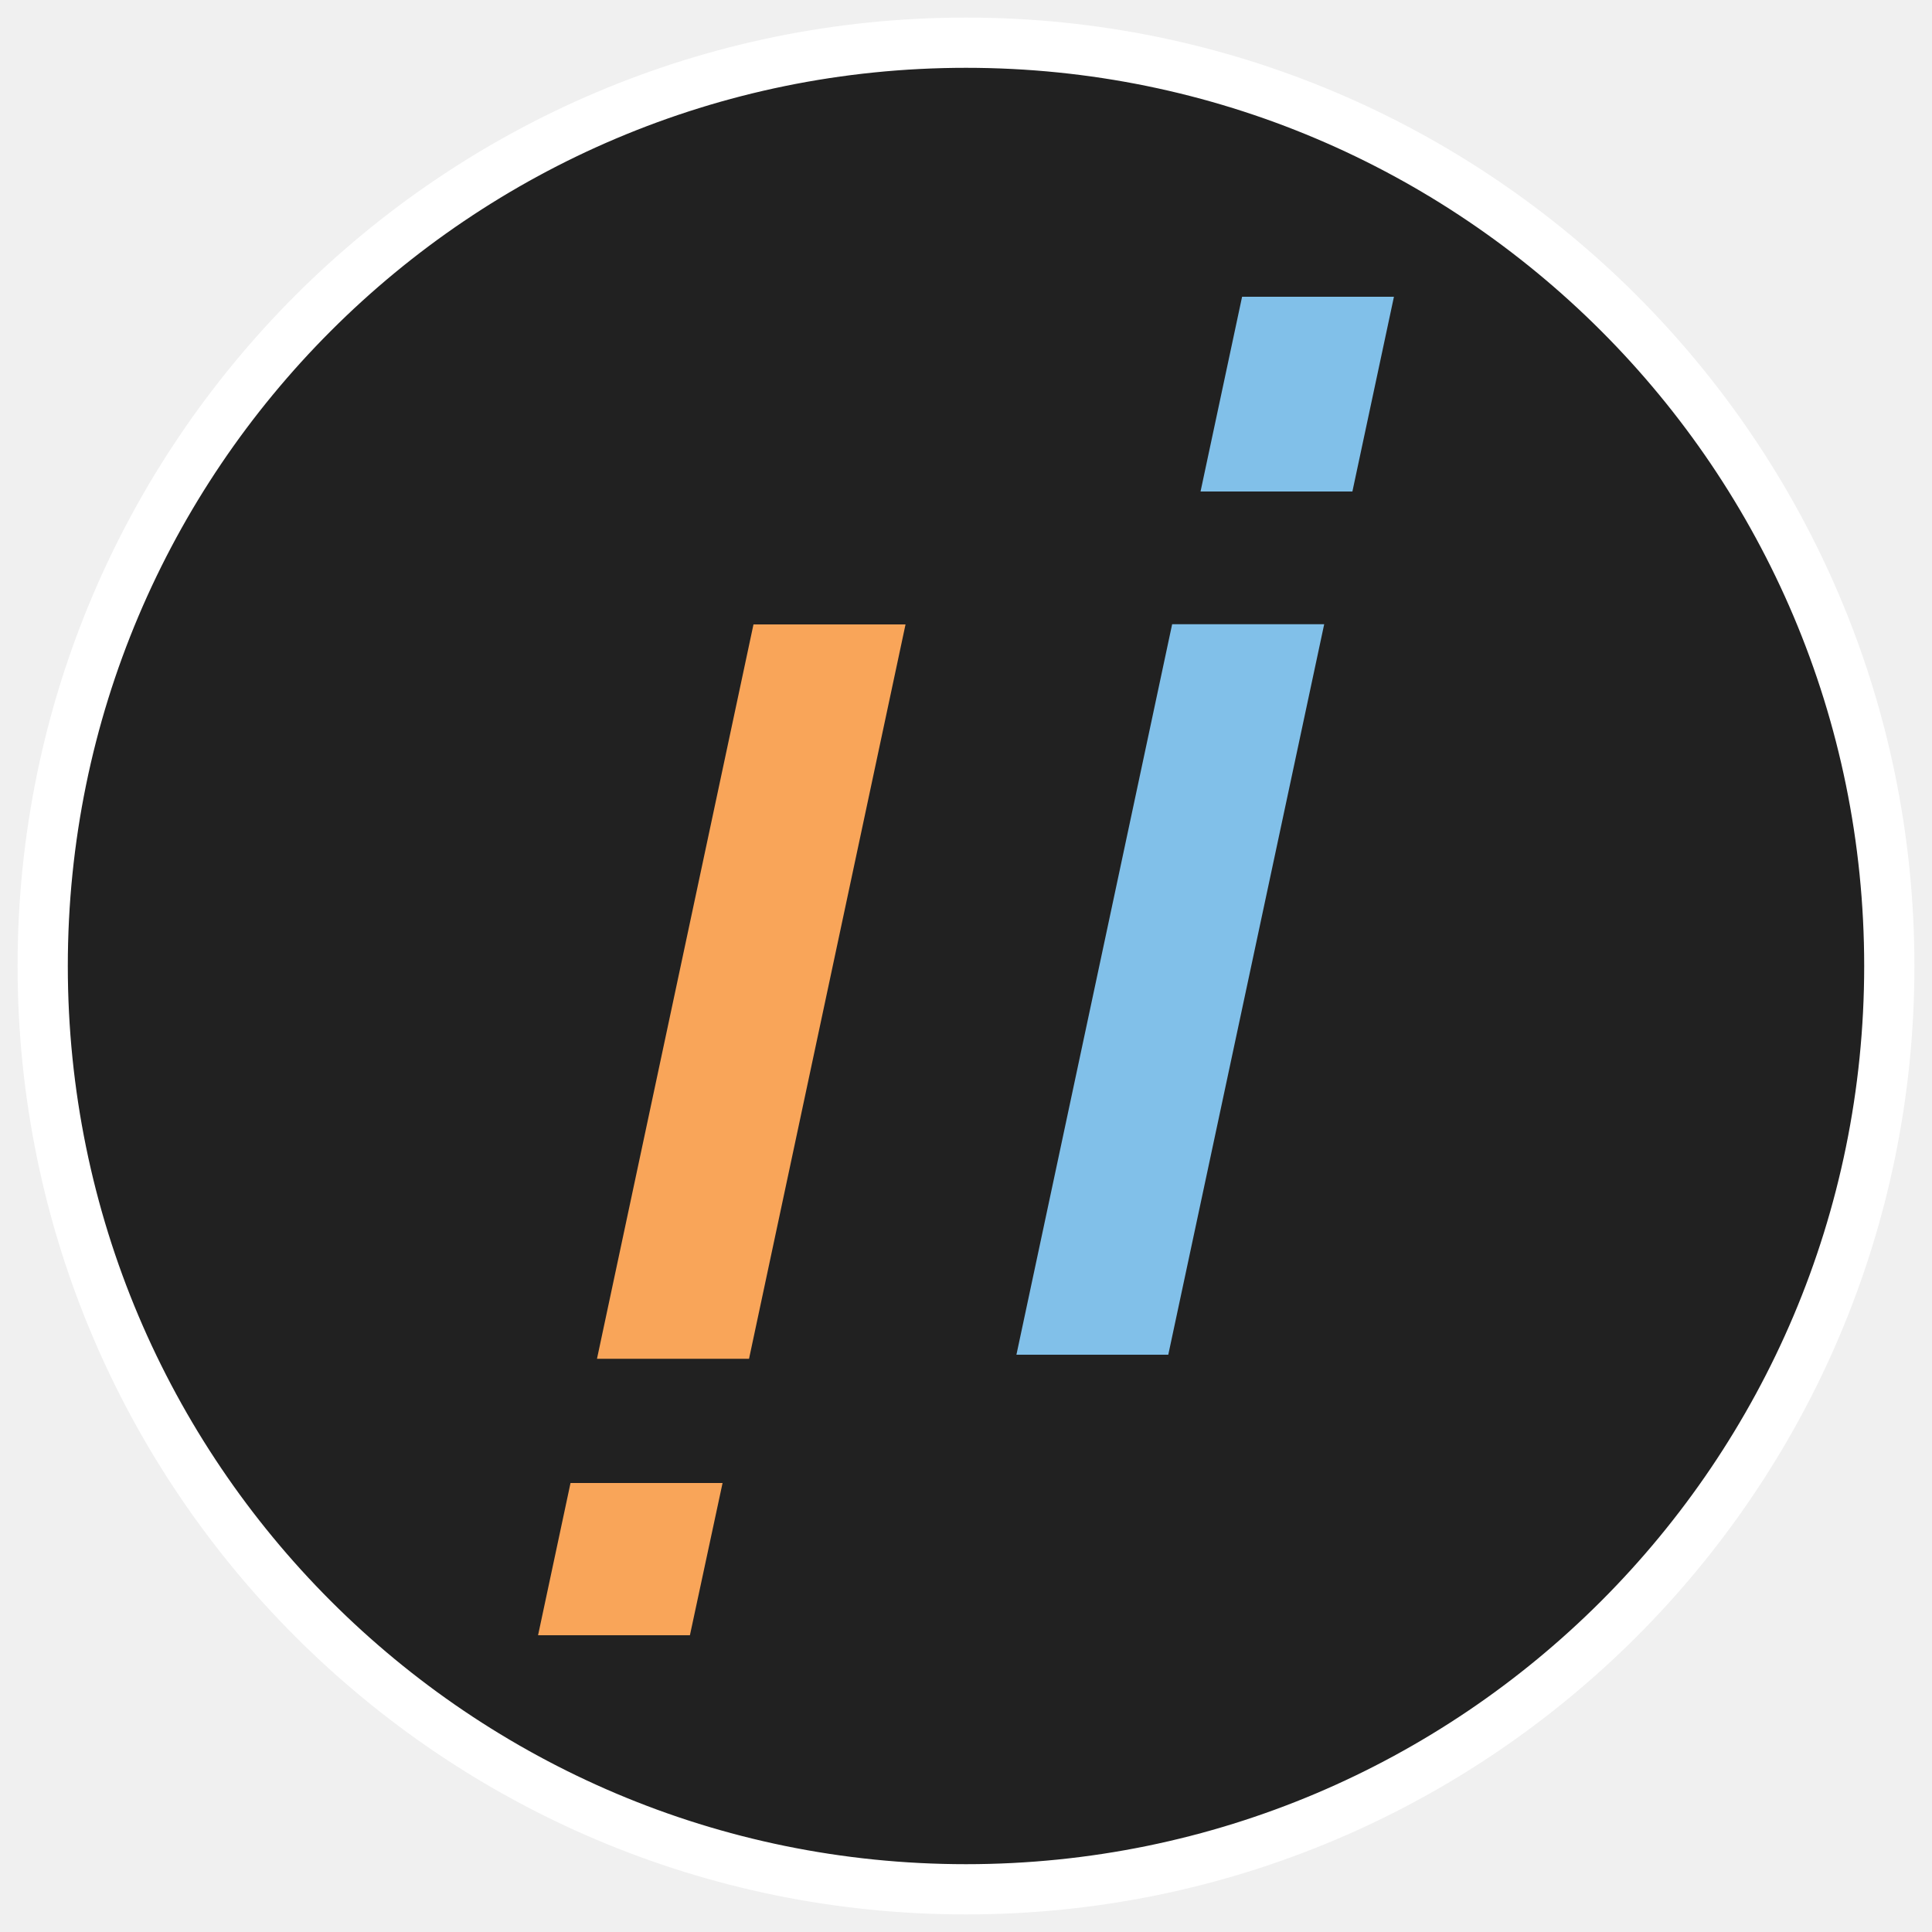
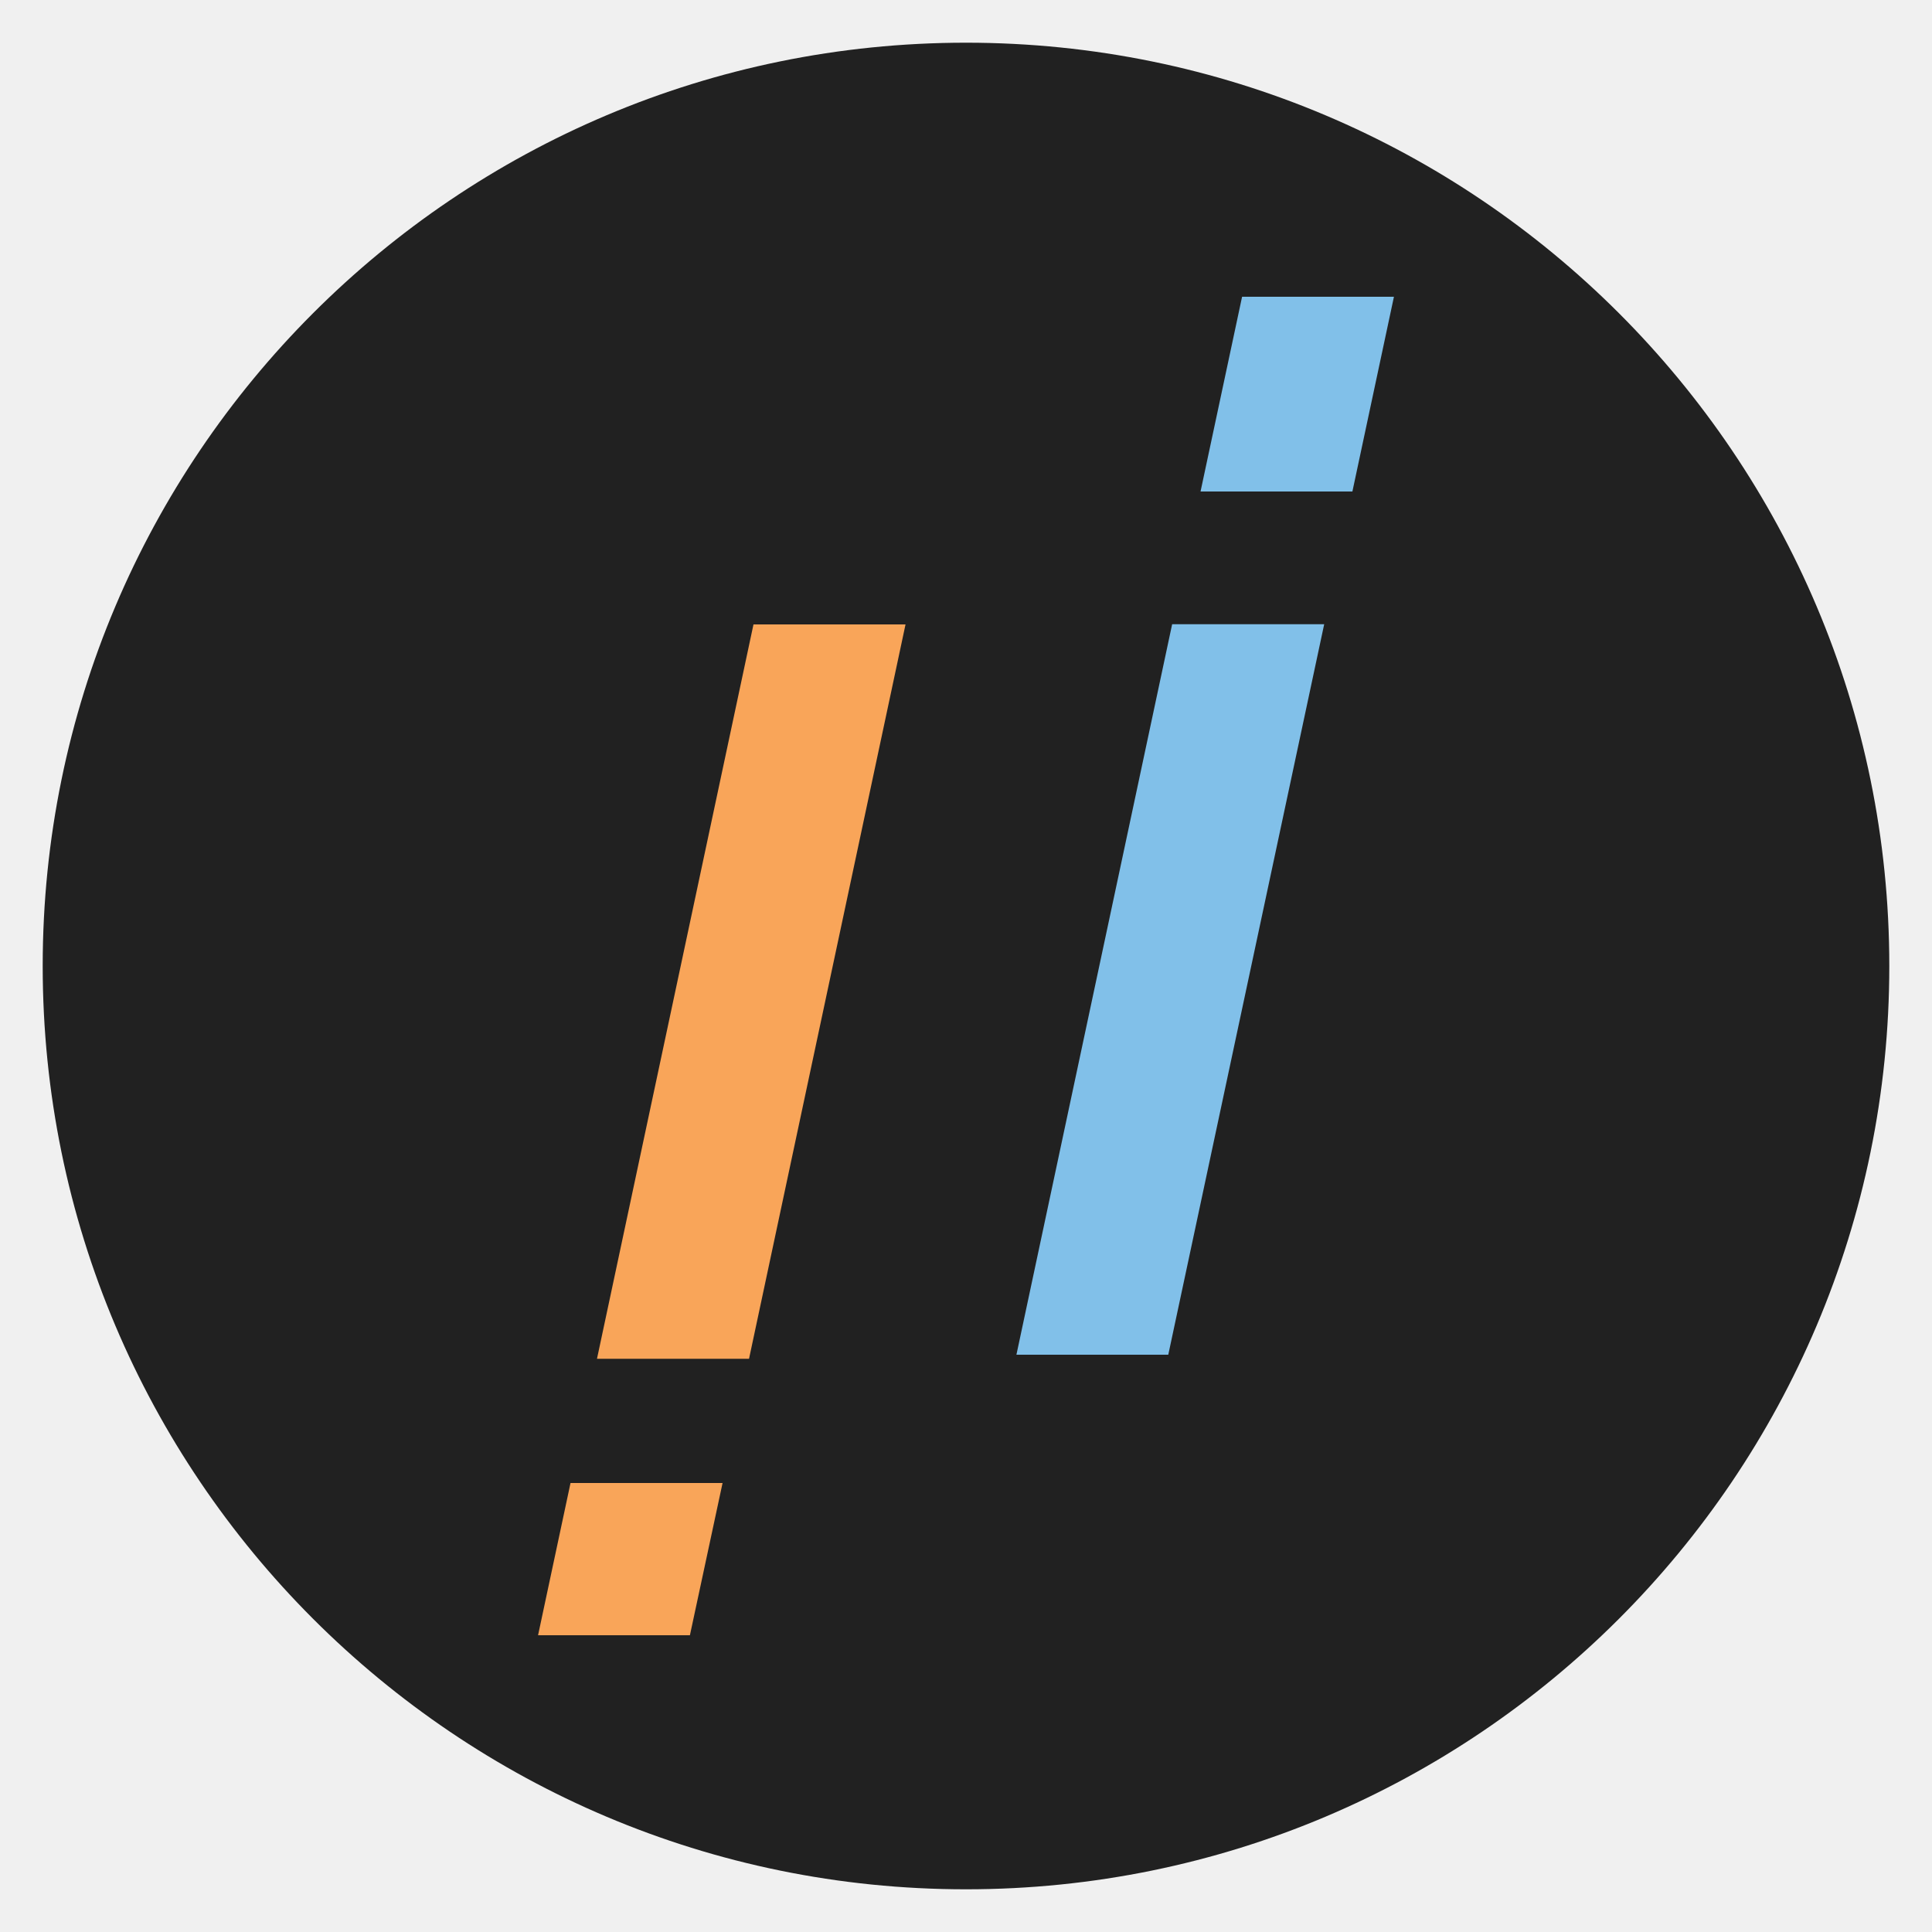
<svg xmlns="http://www.w3.org/2000/svg" version="1.1" id="Layer_1" x="0px" y="0px" viewBox="0 0 1000 1000" style="enable-background:new 0 0 1000 1000;" xml:space="preserve">
  <style type="text/css">
- 	.st0{fill:#212121;stroke:#FFFFFF;stroke-width:26;stroke-miterlimit:10;}
+ 	.st0{fill:#212121;}
	.st1{fill:#F9A559;}
	.st2{fill:#81C0E9;}
</style>
  <g>
    <circle class="st0" cx="500" cy="500" r="477.9" />
    <g>
      <g>
        <polygon class="st1" points="295.3,767.6 278.5,846.4 357.1,846.4 374,767.6    " />
        <polygon class="st1" points="387.7,703.3 468.7,323.2 390,323.2 309,703.3    " />
      </g>
      <g>
        <polygon class="st2" points="700,254.4 721.5,153.6 642.9,153.6 621.4,254.4    " />
        <polygon class="st2" points="606.7,323.1 526.1,701.2 604.7,701.2 685.4,323.1    " />
      </g>
    </g>
  </g>
</svg>
